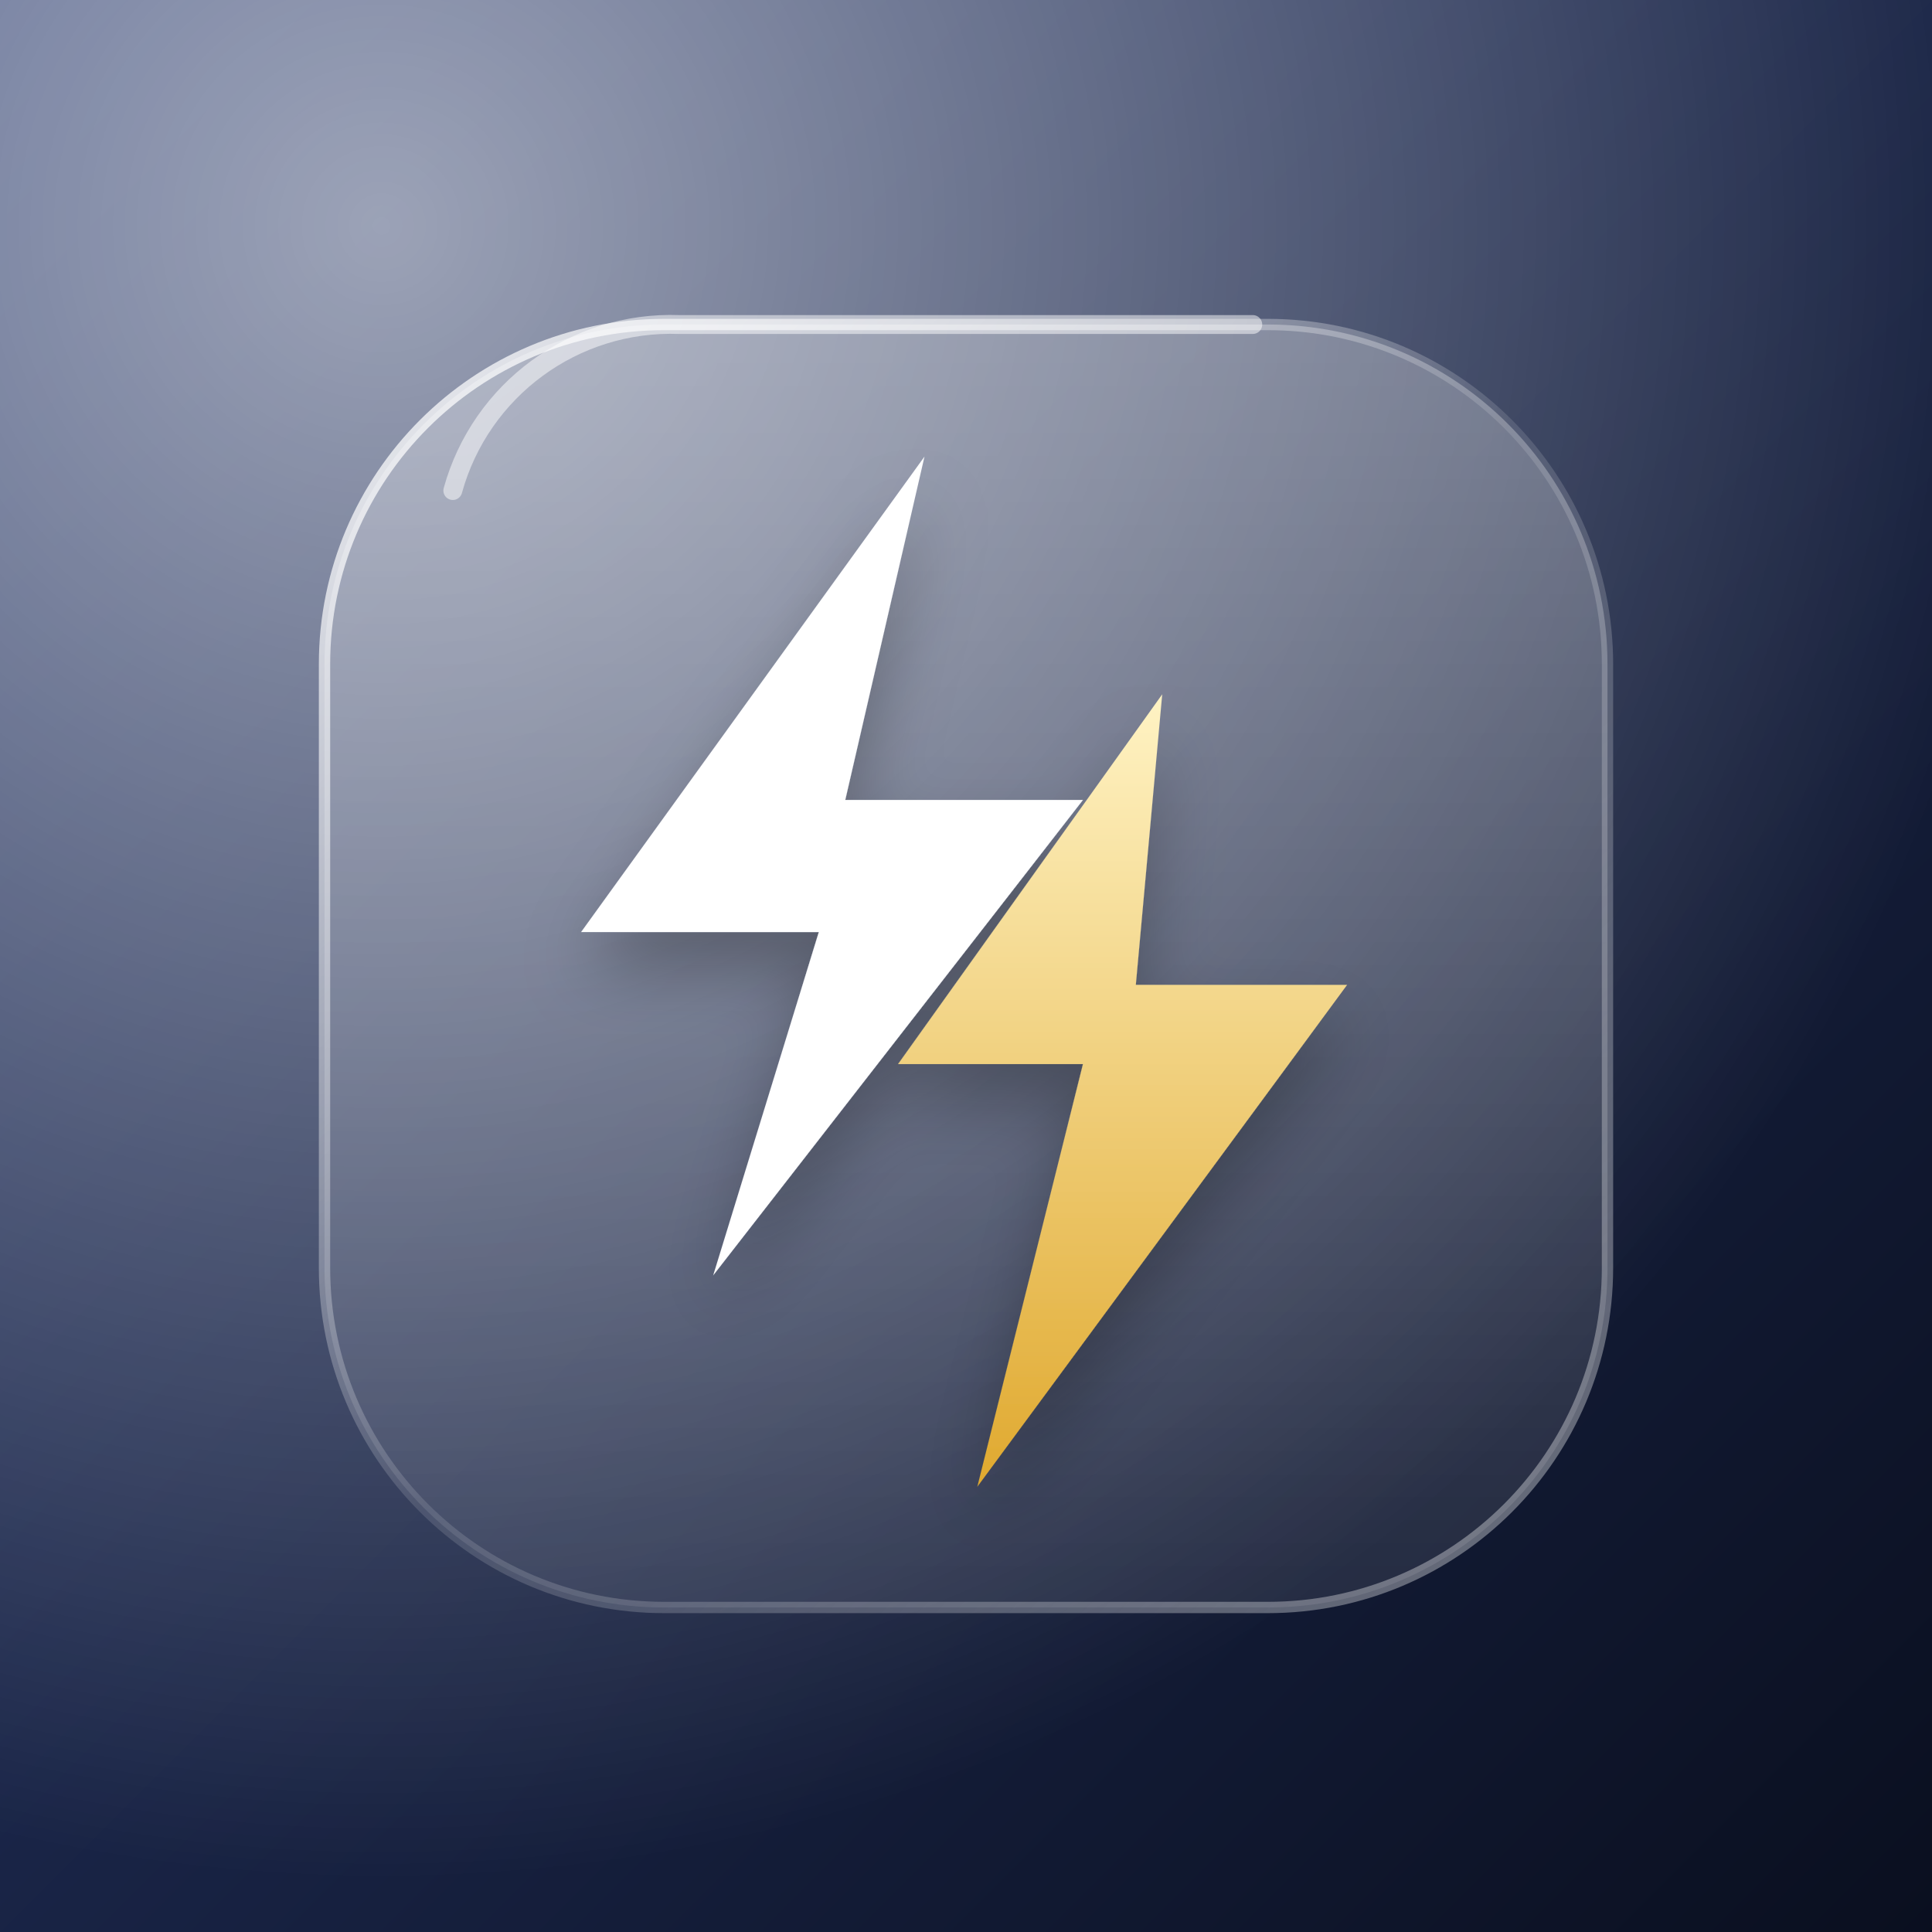
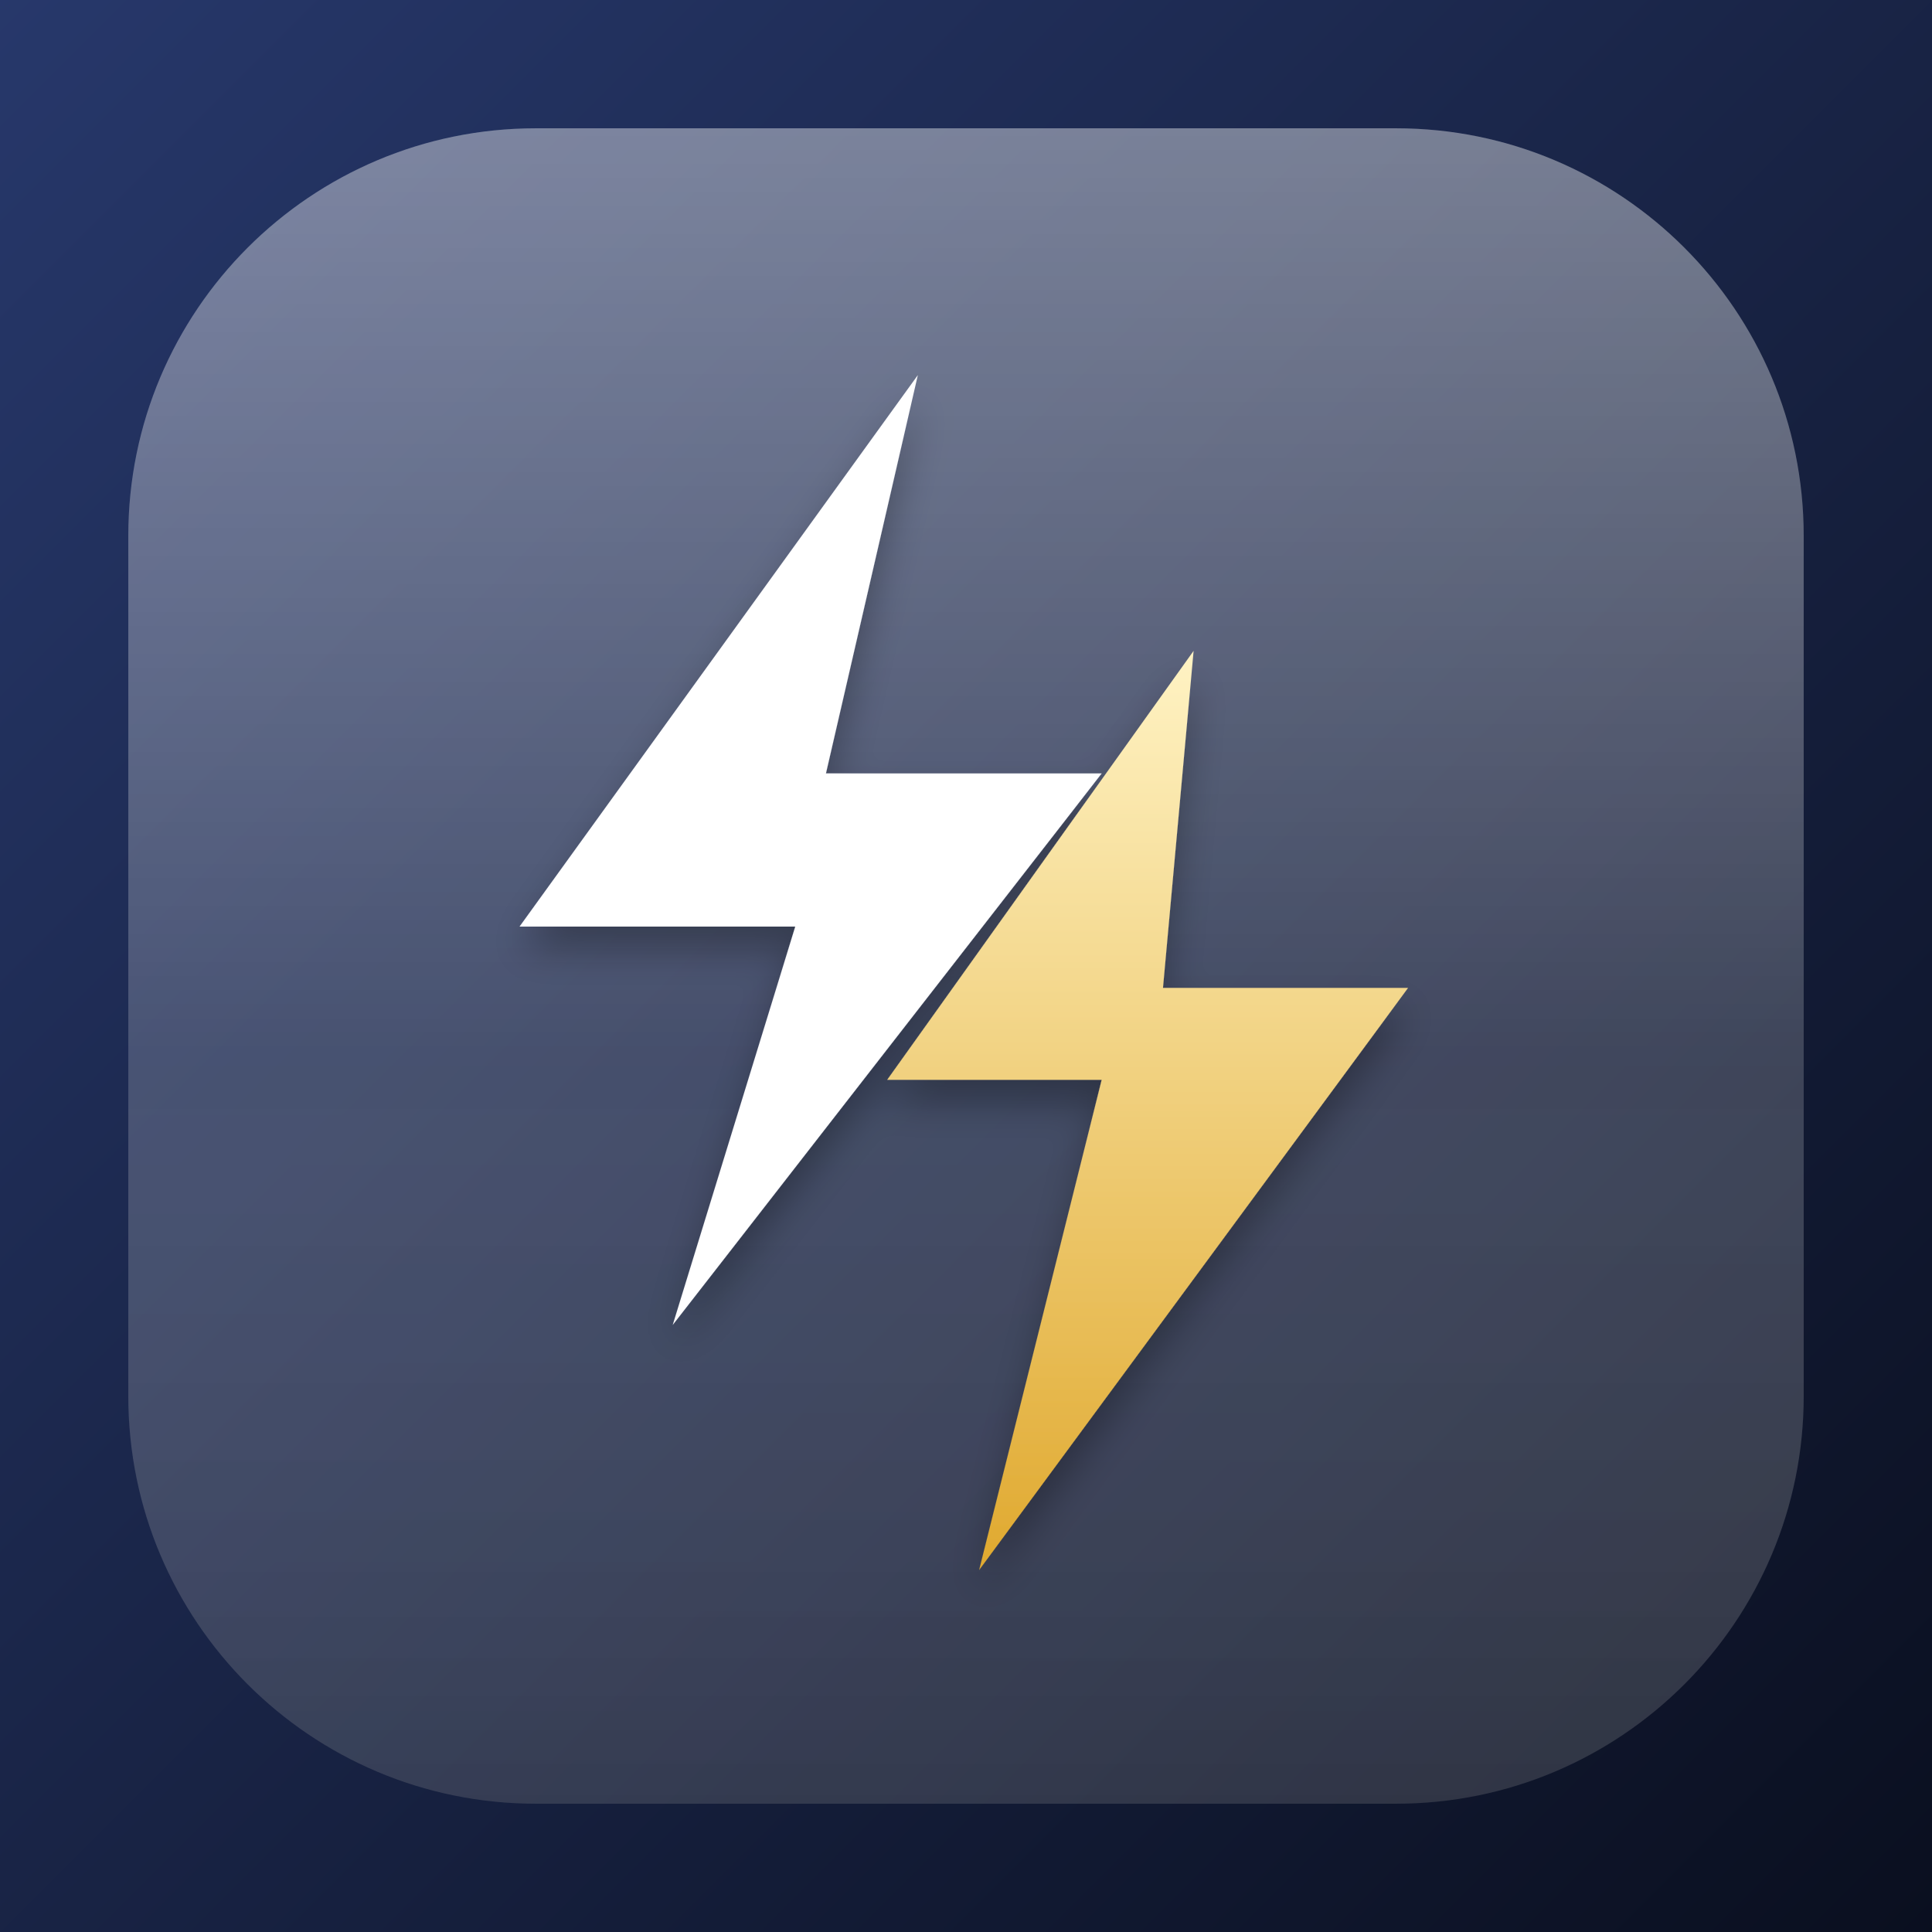
<svg xmlns="http://www.w3.org/2000/svg" viewBox="0 0 512 512">
  <defs>
    <linearGradient id="bg" x1="0" y1="0" x2="1" y2="1">
      <stop offset="0" stop-color="#27386b" />
      <stop offset="1" stop-color="#0a0f1f" />
    </linearGradient>
-     <radialGradient id="glow" cx="0.2" cy="0.12" r="0.85">
-       <stop offset="0" stop-color="#fff" stop-opacity=".55" />
-       <stop offset="1" stop-color="#fff" stop-opacity="0" />
-     </radialGradient>
-     <linearGradient id="panel" x1="0" y1="0" x2="0" y2="1">
+     <linearGradient id="sheen" x1="0" y1="0" x2="0" y2="1">
      <stop offset="0" stop-color="#fff" stop-opacity=".30" />
-       <stop offset="1" stop-color="#fff" stop-opacity=".08" />
-     </linearGradient>
-     <linearGradient id="rim" x1="0" y1="0" x2="1" y2="1">
-       <stop offset="0" stop-color="#fff" stop-opacity=".85" />
-       <stop offset=".5" stop-color="#fff" stop-opacity=".12" />
-       <stop offset="1" stop-color="#fff" stop-opacity=".4" />
+       <stop offset=".55" stop-color="#fff" stop-opacity=".04" />
+       <stop offset="1" stop-color="#000" stop-opacity=".10" />
    </linearGradient>
    <filter id="sh" x="-20%" y="-20%" width="140%" height="150%">
-       <feDropShadow dx="0" dy="10" stdDeviation="9" flood-color="#000" flood-opacity=".28" />
+       <feDropShadow dx="0" dy="6" stdDeviation="5" flood-color="#000" flood-opacity=".30" />
    </filter>
  </defs>
  <rect width="512" height="512" fill="url(#bg)" />
-   <rect width="512" height="512" fill="url(#glow)" />
-   <rect x="86" y="86" width="340" height="340" rx="90" fill="url(#panel)" stroke="url(#rim)" stroke-width="3" />
-   <path d="M120 130a60 60 0 0 1 60-44h152" fill="none" stroke="#fff" stroke-opacity=".5" stroke-width="5" stroke-linecap="round" />
+   <rect x="34" y="34" width="444" height="444" rx="108" fill="#fff" fill-opacity=".16" />
+   <rect x="34" y="34" width="444" height="444" rx="108" fill="url(#sheen)" />
  <g filter="url(#sh)">
-     <linearGradient id="gold" x1="0" y1="0" x2="0" y2="1">
-       <stop offset="0" stop-color="#fff3c4" />
-       <stop offset="1" stop-color="#e0a92f" />
-     </linearGradient>
-     <g transform="translate(70 86) scale(3.5)">
-       <path d="M50 10L24 46H42L34 72L62 36H44Z" fill="#fff" />
-       <path d="M68 28L48 56H62L54 88L82 50H66Z" fill="url(#gold)" />
+     <g transform="translate(256 256) scale(1.16) translate(-256 -256)">
+       <linearGradient id="gold" x1="0" y1="0" x2="0" y2="1">
+         <stop offset="0" stop-color="#fff3c4" />
+         <stop offset="1" stop-color="#e0a92f" />
+       </linearGradient>
+       <g transform="translate(70 86) scale(3.5)">
+         <path d="M50 10L24 46H42L34 72L62 36H44Z" fill="#fff" />
+         <path d="M68 28L48 56H62L54 88L82 50H66Z" fill="url(#gold)" />
+       </g>
    </g>
  </g>
</svg>
